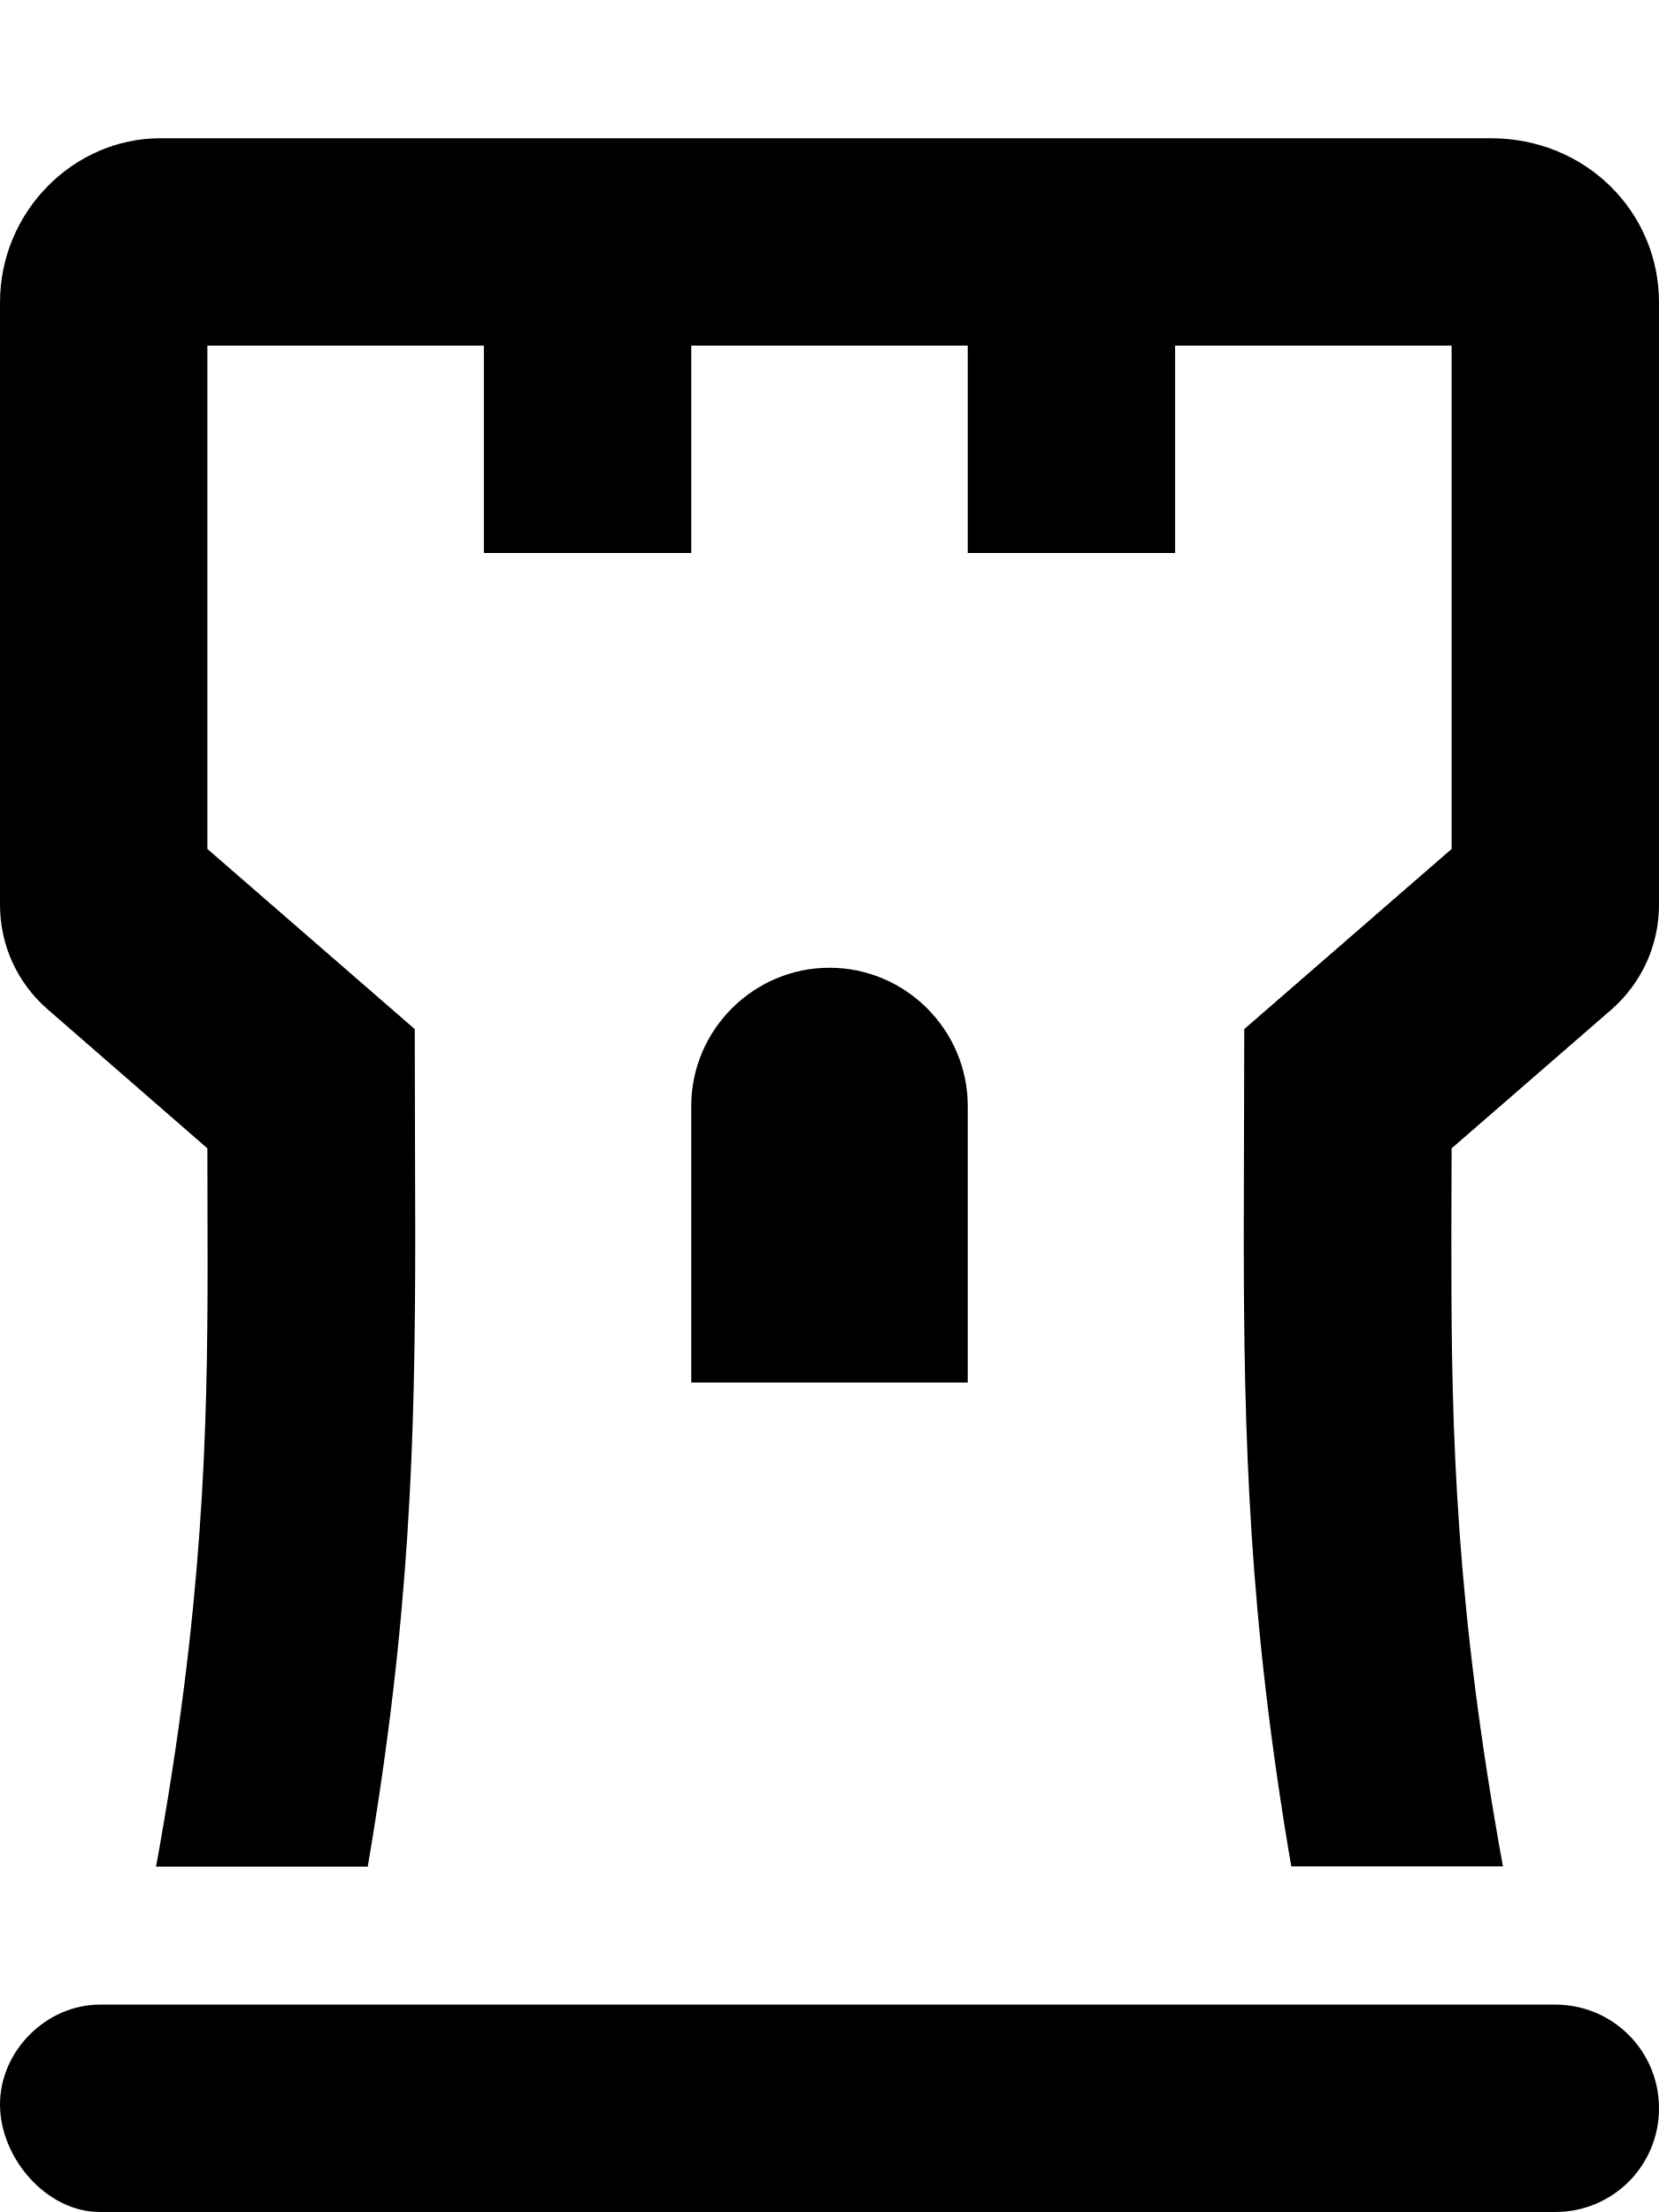
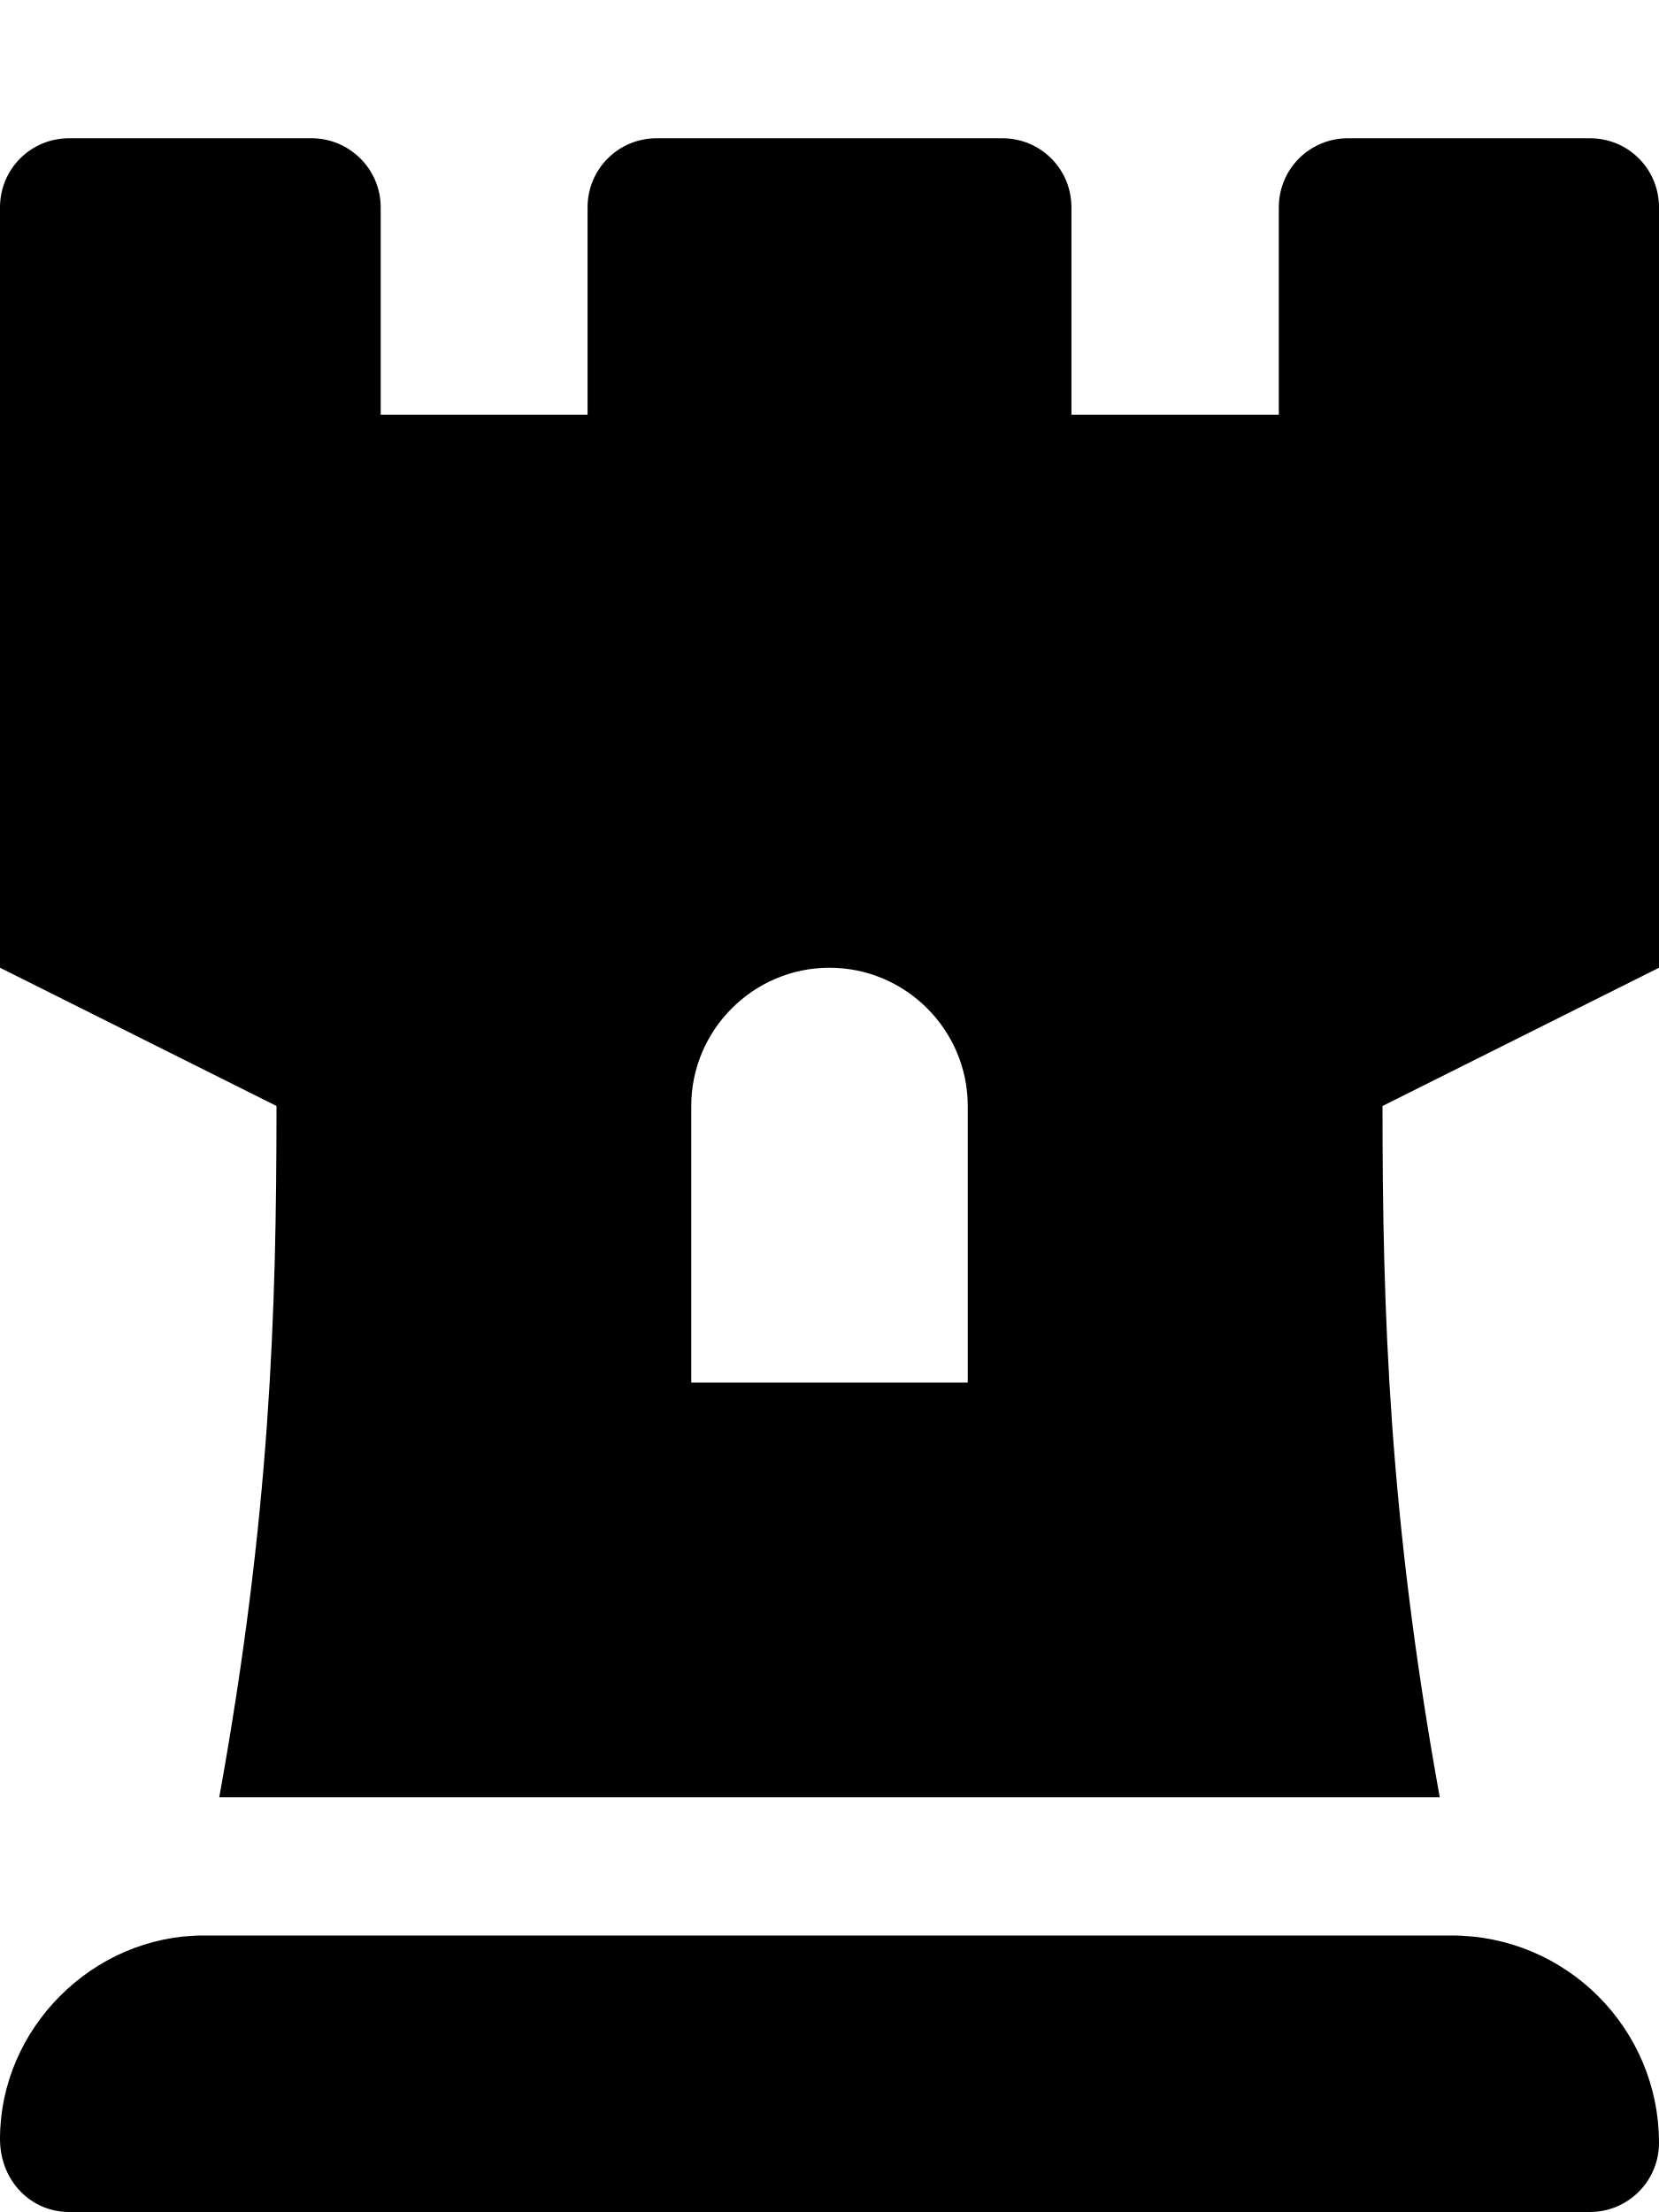
<svg xmlns="http://www.w3.org/2000/svg" viewBox="0 0 384 512">
-   <path d="M360 464H23.1C10.75 464 0 474.7 0 487.1S10.75 512 23.1 512H360C373.3 512 384 501.3 384 488S373.3 464 360 464zM345.1 32h-308C17 32 0 49 0 70v139.4C0 218.8 4 227.5 11 233.6L48 265.8c0 8.885 .05 17.64 .05 26.46c0 39.32-1.001 79.96-11.93 139.8h49C94.95 374.3 96.11 333.3 96.11 285.5C96.11 270.7 96 255.1 96 238.2L48 196.5V80h64V128H160V80h64V128h48V80h64v116.5L288 238.2c0 16.77-.112 32.25-.112 47.1c0 47.79 1.164 89.15 10.99 146.7h49c-10.92-59.83-11.93-100.6-11.93-139.9C335.9 283.3 336 274.6 336 265.8l37-32.13C380 227.5 384 218.8 384 209.4V70C384 49 367 32 345.1 32zM192 224C174.4 224 160 238.4 160 256v64h64V256C224 238.4 209.6 224 192 224z" />
+   <path d="M368 32h-56c-8.875 0-16 7.125-16 16V96h-48V48c0-8.875-7.125-16-16-16h-80c-8.875 0-16 7.125-16 16V96H88.12V48c0-8.875-7.25-16-16-16H16C7.125 32 0 39.12 0 48V224l64 32c0 48.38-1.5 95-13.25 160h282.5C321.5 351 320 303.8 320 256l64-32V48C384 39.12 376.9 32 368 32zM224 320H160V256c0-17.62 14.38-32 32-32s32 14.38 32 32V320zM336 448H47.1C21.49 448 0 469.5 0 495.1C0 504.8 7.163 512 16 512h352c8.837 0 16-7.163 16-16C384 469.5 362.5 448 336 448z" />
</svg>
